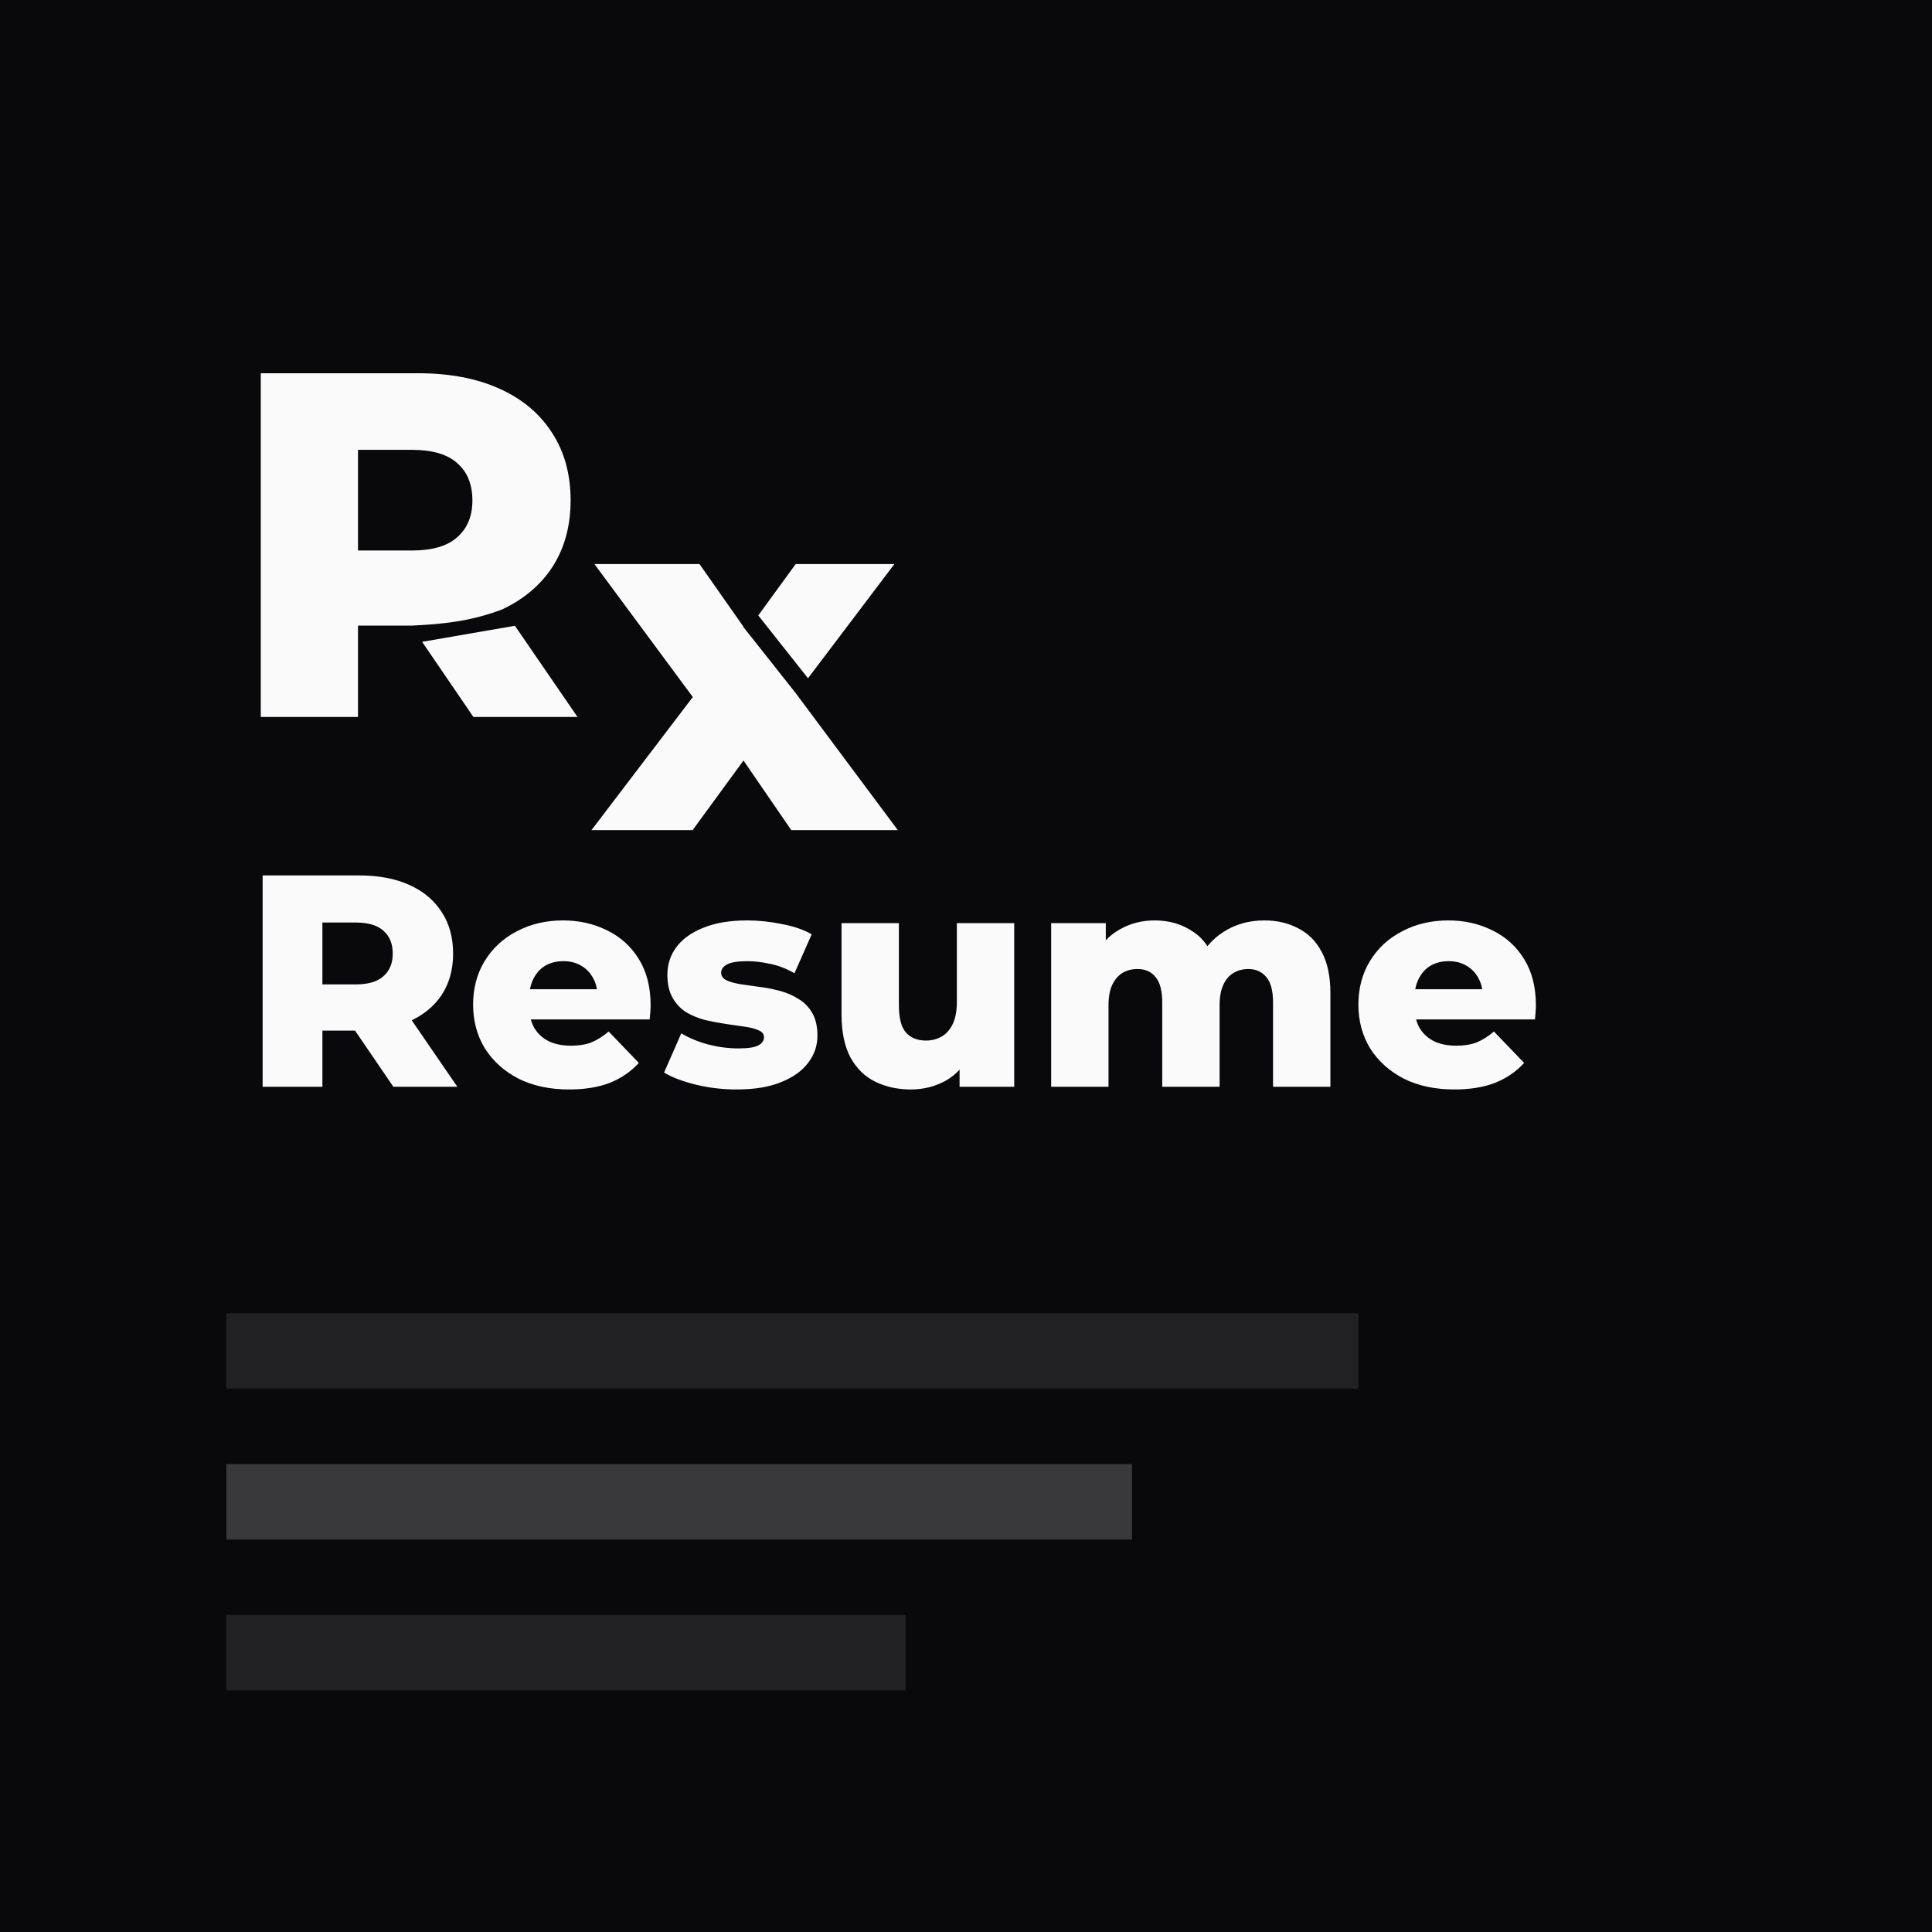
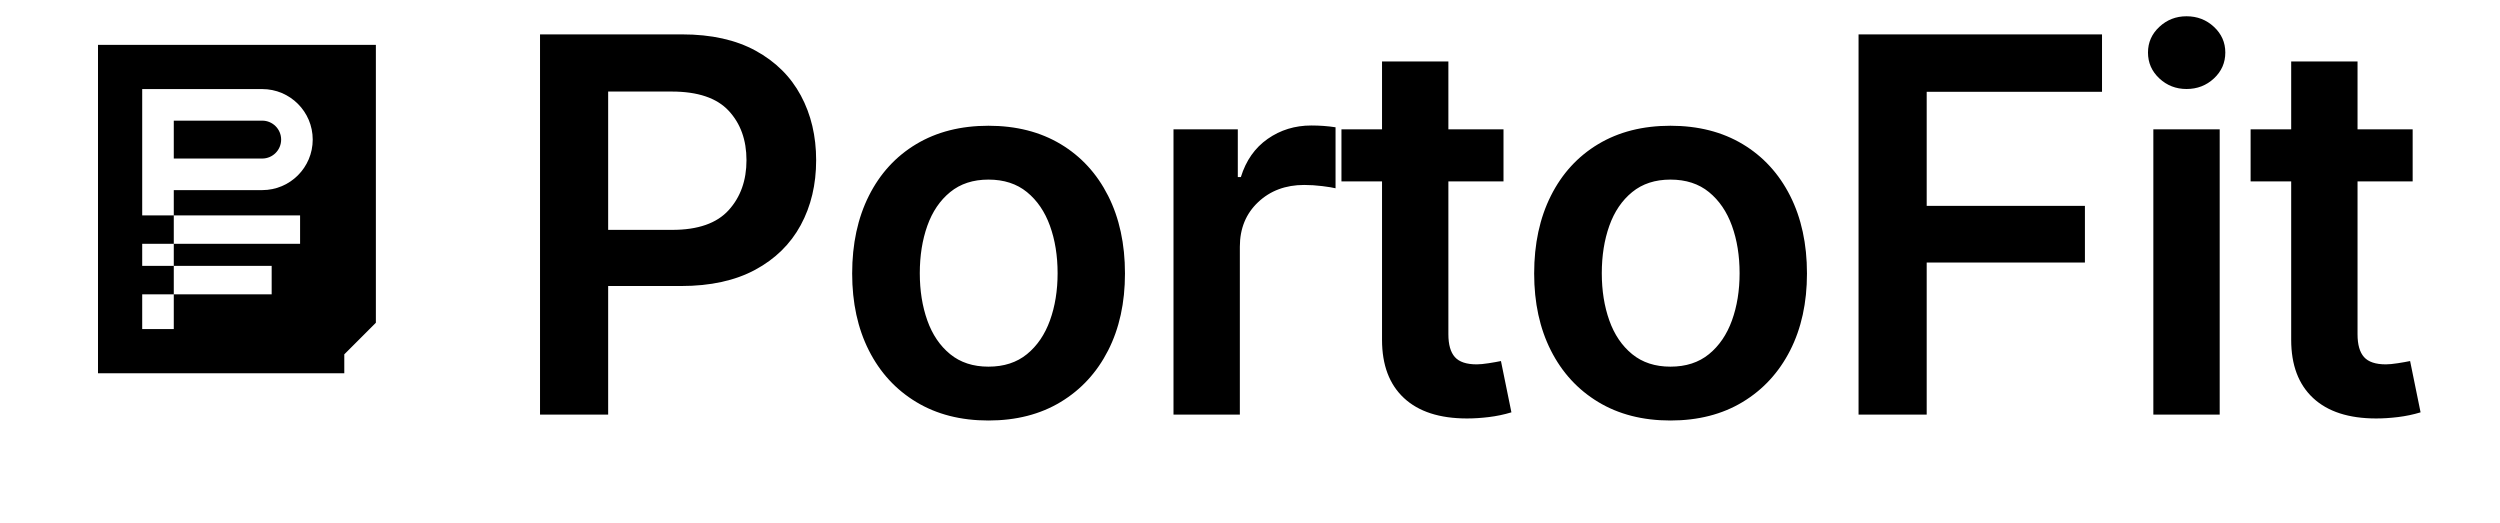
- <svg xmlns="http://www.w3.org/2000/svg" width="512" height="512" viewBox="0 0 512 512" fill="none">
-   <rect width="512" height="512" fill="#09090B" />
-   <path fill-rule="evenodd" clip-rule="evenodd" d="M183.603 184.722L156.74 220H183.545L197.032 201.54L209.701 220H237.938L211.008 183.874L211.014 183.866L210.81 183.608L205.927 177.44L197.895 167.292L197.882 167.31L197.669 167.007L196.926 166.068L196.98 166.025L185.367 149.472H157.52L183.603 184.722ZM200.951 163.096L214.129 179.747L237.027 149.472H210.872L200.951 163.096Z" fill="#FAFAFA" />
-   <path fill-rule="evenodd" clip-rule="evenodd" d="M69.109 98.912V190H94.874V165.797H108.938L108.938 165.797C108.943 165.797 108.948 165.797 108.953 165.797C118.377 165.381 125.285 164.448 133.094 161.494C133.195 161.455 133.296 161.417 133.397 161.378L133.382 161.356C138.893 158.705 143.19 155.066 146.273 150.442C149.569 145.41 151.218 139.468 151.218 132.615C151.218 125.675 149.569 119.689 146.273 114.658C142.976 109.539 138.292 105.636 132.219 102.946C126.234 100.257 119.077 98.912 110.749 98.912H69.109ZM136.456 165.836L111.867 170.09L125.453 190H153.039L136.456 165.836ZM94.874 145.888H109.187C114.566 145.888 118.556 144.716 121.159 142.374C123.848 140.032 125.193 136.779 125.193 132.615C125.193 128.364 123.848 125.068 121.159 122.725C118.556 120.383 114.566 119.212 109.187 119.212H94.874V145.888Z" fill="#FAFAFA" />
-   <path d="M69.6 288V232H95.2C100.32 232 104.72 232.827 108.4 234.48C112.133 236.133 115.013 238.533 117.04 241.68C119.067 244.773 120.08 248.453 120.08 252.72C120.08 256.933 119.067 260.587 117.04 263.68C115.013 266.72 112.133 269.067 108.4 270.72C104.72 272.32 100.32 273.12 95.2 273.12H78.4L85.44 266.48V288H69.6ZM104.24 288L90.32 267.6H107.2L121.2 288H104.24ZM85.44 268.16L78.4 260.88H94.24C97.547 260.88 100 260.16 101.6 258.72C103.253 257.28 104.08 255.28 104.08 252.72C104.08 250.107 103.253 248.08 101.6 246.64C100 245.2 97.547 244.48 94.24 244.48H78.4L85.44 237.2V268.16ZM150.819 288.72C145.699 288.72 141.219 287.76 137.379 285.84C133.592 283.867 130.632 281.2 128.499 277.84C126.419 274.427 125.379 270.56 125.379 266.24C125.379 261.92 126.392 258.08 128.419 254.72C130.499 251.307 133.352 248.667 136.979 246.8C140.605 244.88 144.685 243.92 149.219 243.92C153.485 243.92 157.379 244.8 160.899 246.56C164.419 248.267 167.219 250.8 169.299 254.16C171.379 257.52 172.419 261.6 172.419 266.4C172.419 266.933 172.392 267.547 172.339 268.24C172.285 268.933 172.232 269.573 172.179 270.16H137.859V262.16H164.099L158.339 264.4C158.392 262.427 158.019 260.72 157.219 259.28C156.472 257.84 155.405 256.72 154.019 255.92C152.685 255.12 151.112 254.72 149.299 254.72C147.485 254.72 145.885 255.12 144.499 255.92C143.165 256.72 142.125 257.867 141.379 259.36C140.632 260.8 140.259 262.507 140.259 264.48V266.8C140.259 268.933 140.685 270.773 141.539 272.32C142.445 273.867 143.725 275.067 145.379 275.92C147.032 276.72 149.005 277.12 151.299 277.12C153.432 277.12 155.245 276.827 156.739 276.24C158.285 275.6 159.805 274.64 161.299 273.36L169.299 281.68C167.219 283.973 164.659 285.733 161.619 286.96C158.579 288.133 154.979 288.72 150.819 288.72ZM195.187 288.72C191.507 288.72 187.907 288.293 184.387 287.44C180.92 286.587 178.12 285.52 175.987 284.24L180.547 273.84C182.574 275.067 184.947 276.053 187.667 276.8C190.387 277.493 193.054 277.84 195.667 277.84C198.227 277.84 199.987 277.573 200.947 277.04C201.96 276.507 202.467 275.787 202.467 274.88C202.467 274.027 201.987 273.413 201.027 273.04C200.12 272.613 198.894 272.293 197.347 272.08C195.854 271.867 194.2 271.627 192.387 271.36C190.574 271.093 188.734 270.747 186.867 270.32C185.054 269.84 183.374 269.147 181.827 268.24C180.334 267.28 179.134 266 178.227 264.4C177.32 262.8 176.867 260.773 176.867 258.32C176.867 255.547 177.667 253.093 179.267 250.96C180.92 248.773 183.32 247.067 186.467 245.84C189.614 244.56 193.454 243.92 197.987 243.92C201.027 243.92 204.094 244.24 207.187 244.88C210.334 245.467 212.974 246.373 215.107 247.6L210.547 257.92C208.414 256.693 206.28 255.867 204.147 255.44C202.014 254.96 199.987 254.72 198.067 254.72C195.507 254.72 193.694 255.013 192.627 255.6C191.614 256.187 191.107 256.907 191.107 257.76C191.107 258.613 191.56 259.28 192.467 259.76C193.374 260.187 194.574 260.533 196.067 260.8C197.614 261.013 199.294 261.253 201.107 261.52C202.92 261.733 204.734 262.08 206.547 262.56C208.414 263.04 210.094 263.76 211.587 264.72C213.134 265.627 214.36 266.88 215.267 268.48C216.174 270.027 216.627 272.027 216.627 274.48C216.627 277.147 215.8 279.547 214.147 281.68C212.547 283.813 210.147 285.52 206.947 286.8C203.8 288.08 199.88 288.72 195.187 288.72ZM241.417 288.72C237.897 288.72 234.724 288.027 231.897 286.64C229.124 285.253 226.937 283.093 225.337 280.16C223.79 277.173 223.017 273.413 223.017 268.88V244.64H238.217V266.4C238.217 269.76 238.83 272.16 240.057 273.6C241.337 275.04 243.124 275.76 245.417 275.76C246.91 275.76 248.27 275.413 249.497 274.72C250.724 274.027 251.71 272.933 252.457 271.44C253.204 269.893 253.577 267.92 253.577 265.52V244.64H268.777V288H254.297V275.76L257.097 279.2C255.604 282.4 253.444 284.8 250.617 286.4C247.79 287.947 244.724 288.72 241.417 288.72ZM335.048 243.92C338.408 243.92 341.394 244.613 344.008 246C346.674 247.333 348.754 249.413 350.248 252.24C351.794 255.067 352.568 258.72 352.568 263.2V288H337.368V265.68C337.368 262.587 336.781 260.347 335.608 258.96C334.434 257.52 332.834 256.8 330.808 256.8C329.368 256.8 328.061 257.147 326.888 257.84C325.714 258.533 324.808 259.6 324.168 261.04C323.528 262.427 323.208 264.24 323.208 266.48V288H308.008V265.68C308.008 262.587 307.421 260.347 306.248 258.96C305.128 257.52 303.528 256.8 301.448 256.8C299.954 256.8 298.621 257.147 297.448 257.84C296.328 258.533 295.421 259.6 294.728 261.04C294.088 262.427 293.768 264.24 293.768 266.48V288H278.568V244.64H293.048V256.72L290.168 253.28C291.768 250.187 293.954 247.867 296.728 246.32C299.501 244.72 302.594 243.92 306.008 243.92C309.901 243.92 313.314 244.933 316.248 246.96C319.234 248.933 321.234 252.027 322.248 256.24L317.288 255.2C318.834 251.68 321.154 248.933 324.248 246.96C327.394 244.933 330.994 243.92 335.048 243.92ZM385.428 288.72C380.308 288.72 375.828 287.76 371.988 285.84C368.201 283.867 365.241 281.2 363.108 277.84C361.028 274.427 359.988 270.56 359.988 266.24C359.988 261.92 361.001 258.08 363.028 254.72C365.108 251.307 367.961 248.667 371.588 246.8C375.215 244.88 379.295 243.92 383.828 243.92C388.095 243.92 391.988 244.8 395.508 246.56C399.028 248.267 401.828 250.8 403.908 254.16C405.988 257.52 407.028 261.6 407.028 266.4C407.028 266.933 407.001 267.547 406.948 268.24C406.895 268.933 406.841 269.573 406.788 270.16H372.468V262.16H398.708L392.948 264.4C393.001 262.427 392.628 260.72 391.828 259.28C391.081 257.84 390.015 256.72 388.628 255.92C387.295 255.12 385.721 254.72 383.908 254.72C382.095 254.72 380.495 255.12 379.108 255.92C377.775 256.72 376.735 257.867 375.988 259.36C375.241 260.8 374.868 262.507 374.868 264.48V266.8C374.868 268.933 375.295 270.773 376.148 272.32C377.055 273.867 378.335 275.067 379.988 275.92C381.641 276.72 383.615 277.12 385.908 277.12C388.041 277.12 389.855 276.827 391.348 276.24C392.895 275.6 394.415 274.64 395.908 273.36L403.908 281.68C401.828 283.973 399.268 285.733 396.228 286.96C393.188 288.133 389.588 288.72 385.428 288.72Z" fill="#FAFAFA" />
-   <line opacity="0.1" x1="60" y1="358" x2="360" y2="358" stroke="#FAFAFA" stroke-width="20" stroke-miterlimit="16" />
-   <line opacity="0.2" x1="60" y1="398" x2="300" y2="398" stroke="#FAFAFA" stroke-width="20" stroke-miterlimit="16" />
-   <line opacity="0.1" x1="60" y1="438" x2="240" y2="438" stroke="#FAFAFA" stroke-width="20" stroke-miterlimit="16" />
+ <svg xmlns="http://www.w3.org/2000/svg" viewBox="0 0 1435 300" width="1435" height="300" role="img" aria-label="PortoFit horizontal">
+   <g fill="#000000">
+     <g transform="translate(20 4) scale(0.90625)">
+       <path d="M 40 24 L 216 24 L 216 200 L 196 220 L 196 232 L 40 232 Z M 68 52 L 68 204 L 88 204 L 88 52 Z M 88 52 L 88 116 L 144 116 A 32 32 0 0 0 144 52 Z M 88 72 L 144 72 A 12 12 0 0 1 144 96 L 88 96 Z M 68 132 L 168 132 L 168 150 L 68 150 Z M 68 164 L 150 164 L 150 182 L 68 182 Z" fill-rule="evenodd" />
+     </g>
+     <g>
+       <path d="M309.973 238.0V19.738H391.564Q416.613 19.738 433.752 29.113Q450.891 38.488 459.68 54.821Q468.469 71.154 468.469 91.955Q468.469 112.902 459.606 129.235Q450.744 145.568 433.459 154.87Q416.174 164.172 390.979 164.172H349.084V238.0ZM349.084 131.945H385.852Q407.971 131.945 418.225 120.666Q428.479 109.387 428.479 91.955Q428.479 74.523 418.225 63.537Q407.971 52.551 385.559 52.551H349.084Z M567.366 241.369Q543.489 241.369 525.911 230.749Q508.332 220.129 498.738 201.159Q489.143 182.189 489.143 156.994Q489.143 131.506 498.738 112.39Q508.332 93.273 525.911 82.727Q543.489 72.18 567.366 72.18Q591.243 72.18 608.821 82.727Q626.399 93.273 636.067 112.39Q645.735 131.506 645.735 156.994Q645.735 182.189 636.067 201.159Q626.399 220.129 608.821 230.749Q591.243 241.369 567.366 241.369ZM567.366 210.461Q580.696 210.461 589.485 203.283Q598.274 196.105 602.668 183.947Q607.063 171.789 607.063 156.848Q607.063 141.76 602.668 129.602Q598.274 117.443 589.485 110.266Q580.696 103.088 567.366 103.088Q554.182 103.088 545.393 110.266Q536.604 117.443 532.283 129.602Q527.961 141.76 527.961 156.848Q527.961 171.789 532.283 183.947Q536.604 196.105 545.393 203.283Q554.182 210.461 567.366 210.461Z M673.587 238.0V74.23H710.501V101.623H712.259Q716.653 87.414 727.639 79.724Q738.626 72.033 752.688 72.033Q760.013 72.033 766.604 73.059V108.068Q764.261 107.482 758.987 106.823Q753.714 106.164 748.587 106.164Q732.62 106.164 722.146 116.052Q711.673 125.939 711.673 141.613V238.0Z M863.011 74.23V104.113H831.37V191.857Q831.37 200.793 835.106 204.968Q838.841 209.143 847.63 209.143Q850.267 209.143 854.515 208.483Q858.763 207.824 861.546 207.238L867.552 236.682Q861.253 238.586 854.661 239.392Q848.07 240.197 842.064 240.197Q818.48 240.197 805.882 228.479Q793.284 216.76 793.284 195.08V104.113H769.993V74.23H793.284V35.266H831.37V74.23Z M958.832 241.369Q934.955 241.369 917.377 230.749Q899.798 220.129 890.204 201.159Q880.609 182.189 880.609 156.994Q880.609 131.506 890.204 112.39Q899.798 93.273 917.377 82.727Q934.955 72.18 958.832 72.18Q982.709 72.18 1000.287 82.727Q1017.865 93.273 1027.533 112.39Q1037.201 131.506 1037.201 156.994Q1037.201 182.189 1027.533 201.159Q1017.865 220.129 1000.287 230.749Q982.709 241.369 958.832 241.369ZM958.832 210.461Q972.162 210.461 980.951 203.283Q989.74 196.105 994.134 183.947Q998.529 171.789 998.529 156.848Q998.529 141.76 994.134 129.602Q989.74 117.443 980.951 110.266Q972.162 103.088 958.832 103.088Q945.648 103.088 936.859 110.266Q928.07 117.443 923.749 129.602Q919.427 141.76 919.427 156.848Q919.427 171.789 923.749 183.947Q928.07 196.105 936.859 203.283Q945.648 210.461 958.832 210.461Z M1066.811 238.0V19.738H1206.557V52.697H1105.922V118.176H1196.742V150.695H1105.922V238.0Z M1236.02 238.0V74.23H1274.106V238.0ZM1255.063 51.086Q1245.981 51.086 1239.462 45.007Q1232.944 38.928 1232.944 30.139Q1232.944 21.496 1239.462 15.417Q1245.981 9.338 1255.063 9.338Q1264.291 9.338 1270.81 15.417Q1277.329 21.496 1277.329 30.139Q1277.329 38.928 1270.81 45.007Q1264.291 51.086 1255.063 51.086Z M1384.868 74.23V104.113H1353.227V191.857Q1353.227 200.793 1356.963 204.968Q1360.698 209.143 1369.487 209.143Q1372.124 209.143 1376.372 208.483Q1380.62 207.824 1383.403 207.238L1389.409 236.682Q1383.11 238.586 1376.518 239.392Q1369.927 240.197 1363.921 240.197Q1340.337 240.197 1327.739 228.479Q1315.141 216.76 1315.141 195.08V104.113H1291.85V74.23H1315.141V35.266H1353.227V74.23Z" fill-rule="nonzero" />
+     </g>
+   </g>
</svg>
